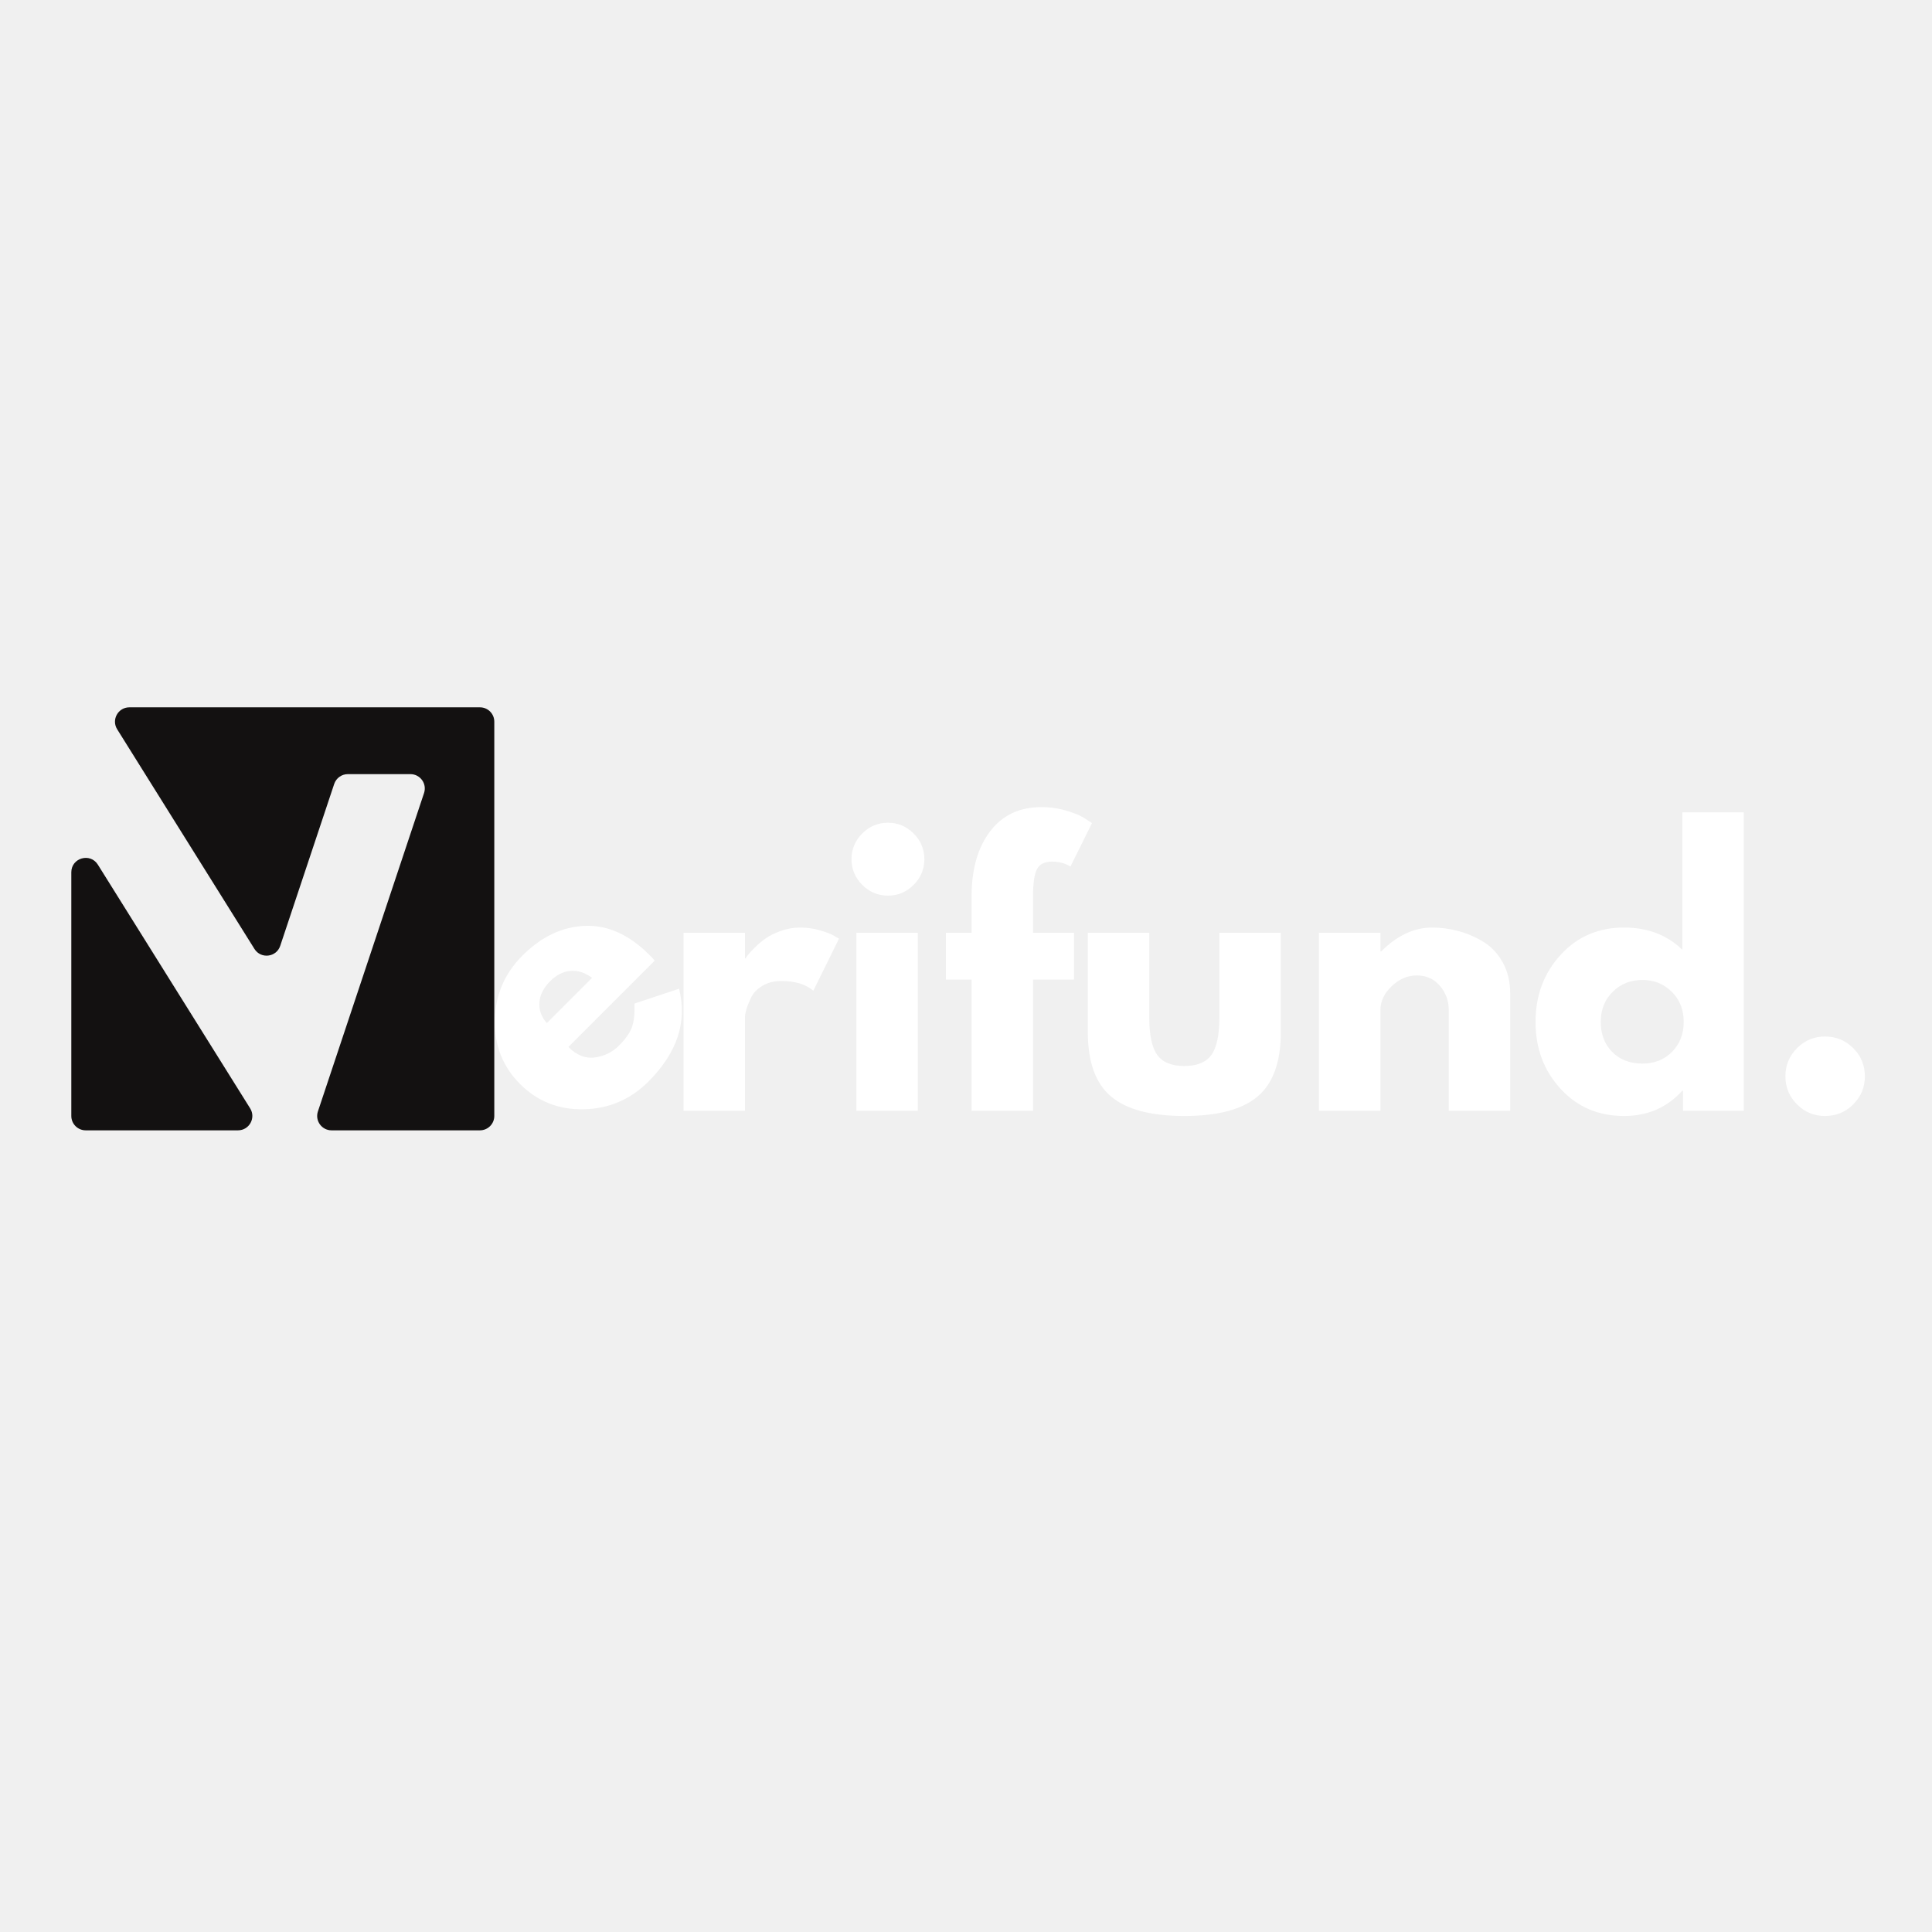
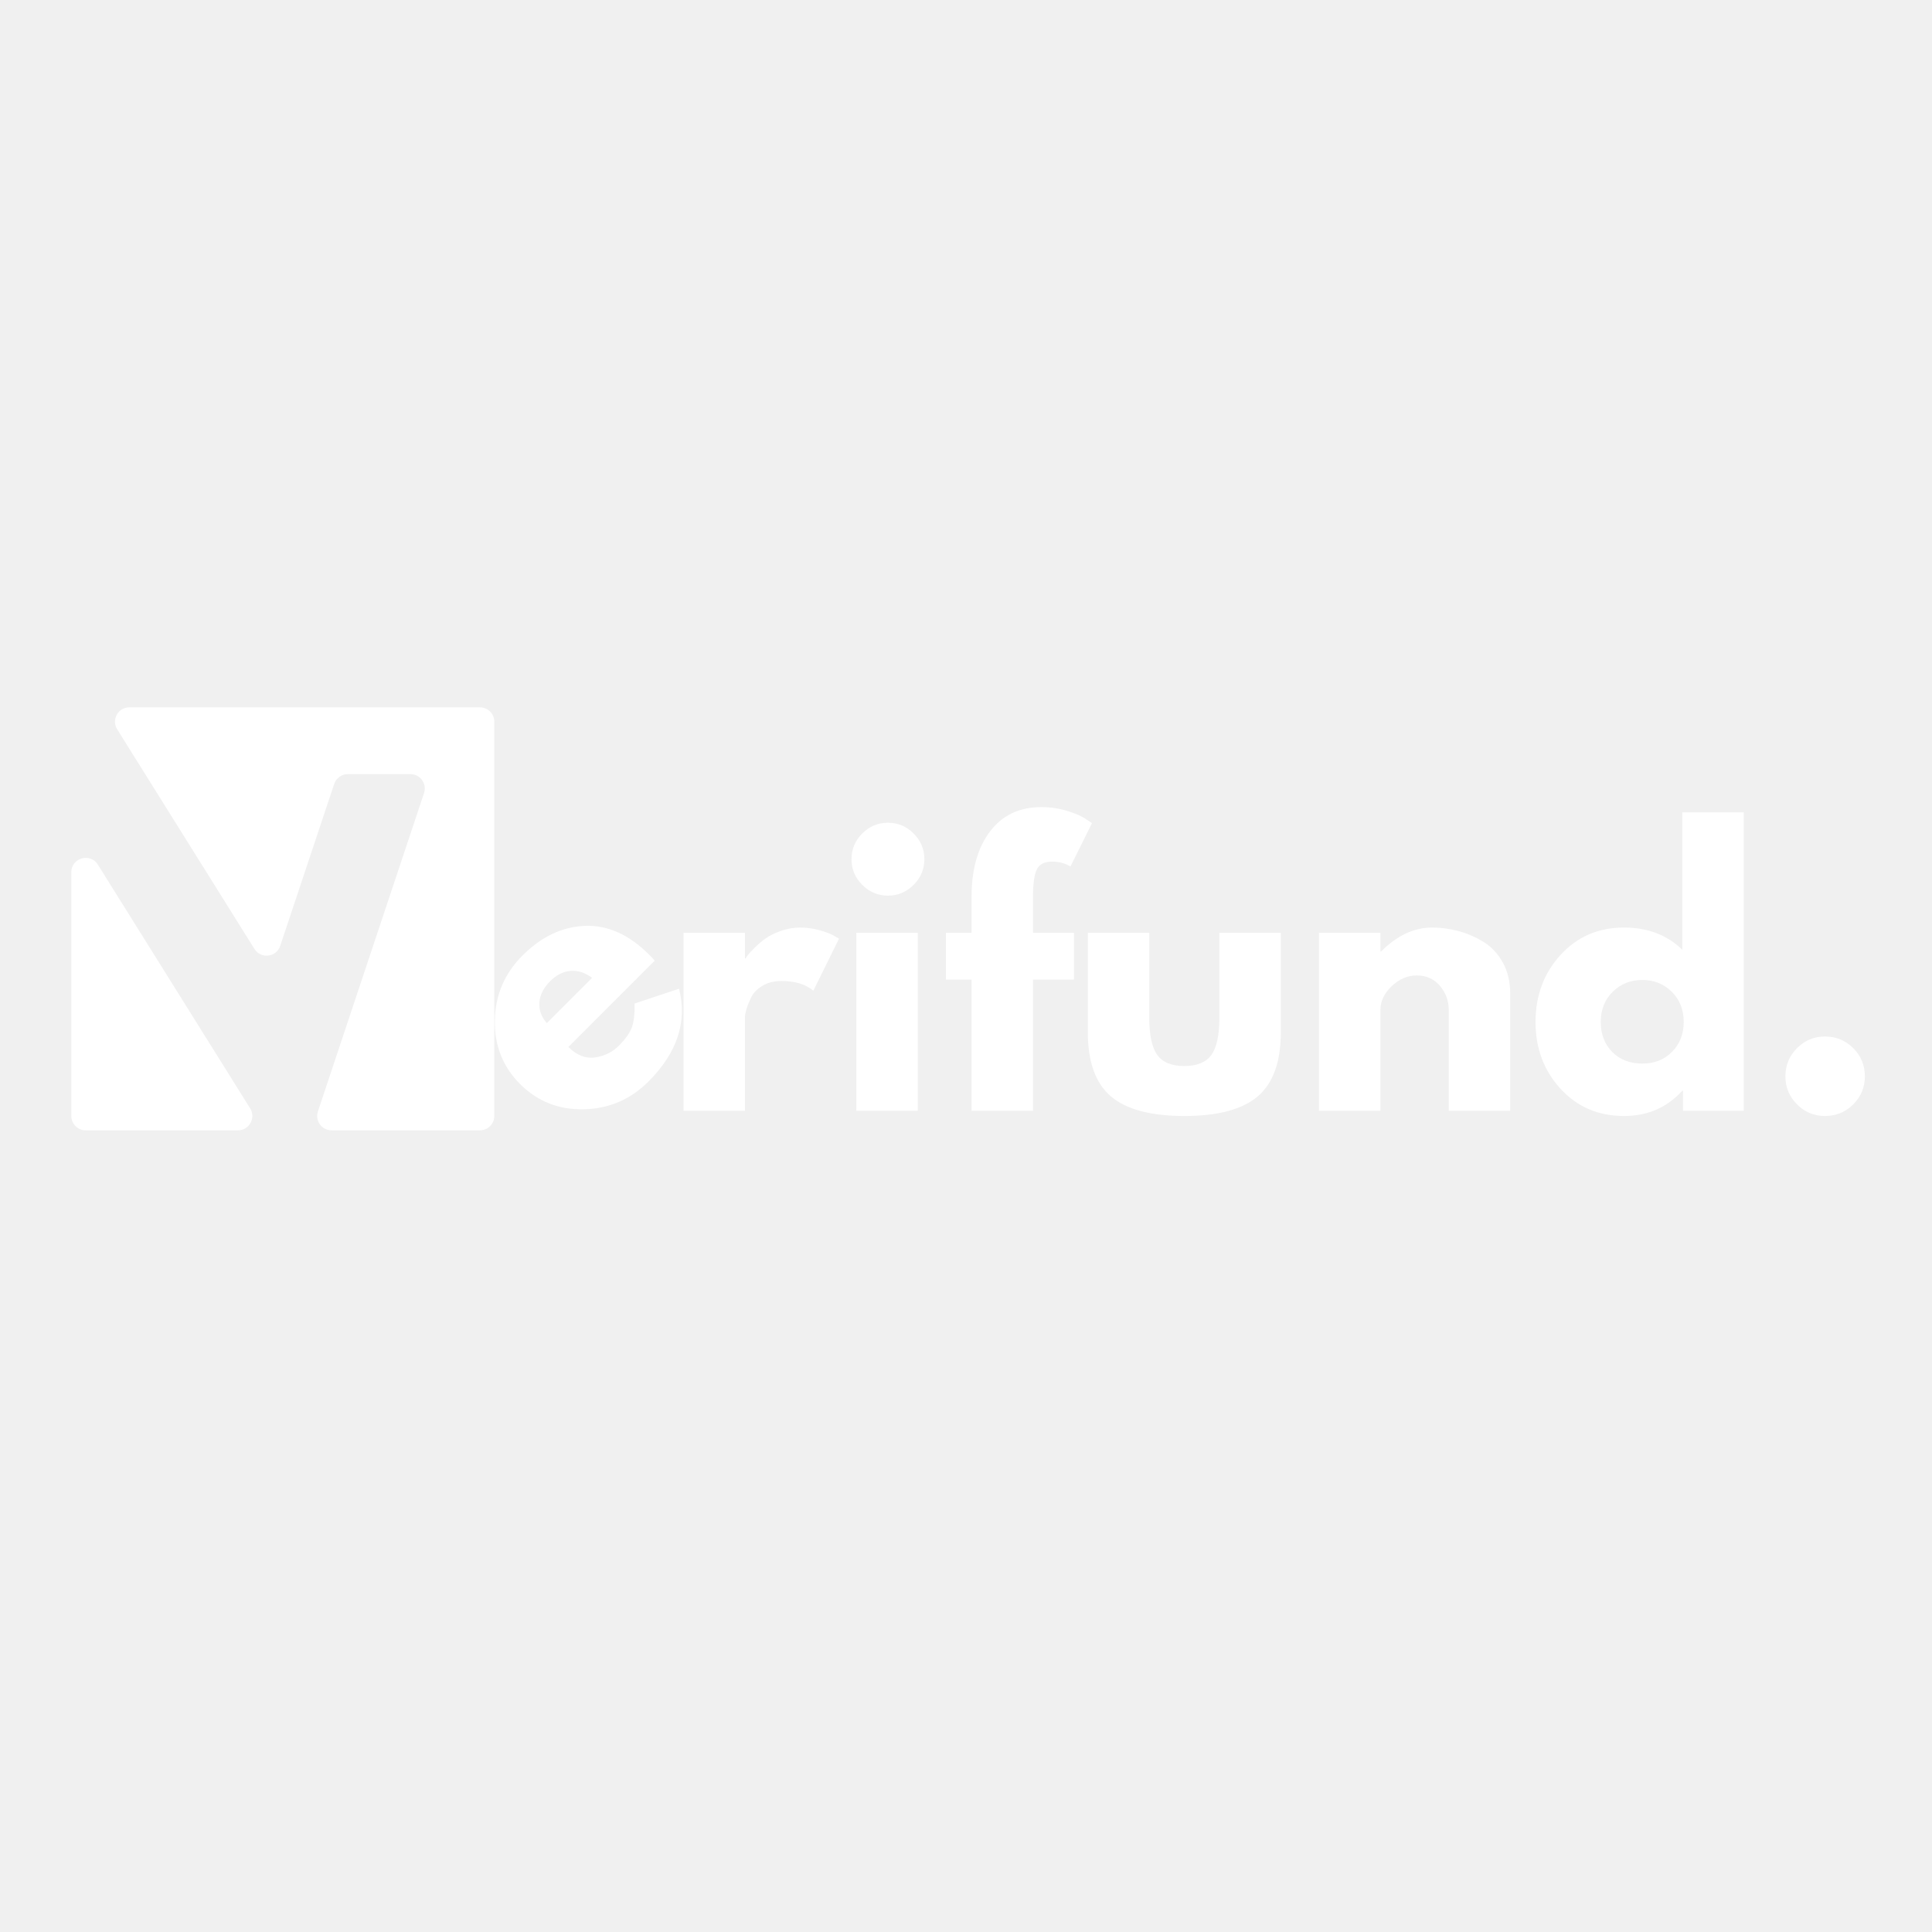
<svg xmlns="http://www.w3.org/2000/svg" width="2000" zoomAndPan="magnify" viewBox="0 0 1500 1500" height="2000" preserveAspectRatio="xMidYMid meet" version="1.0">
  <defs>
    <g />
-     <clipPath id="5da38ffaf2">
+     <clipPath id="b2c9492119">
      <path d="M 55.367 549.168 L 383.867 549.168 L 383.867 877.668 L 55.367 877.668 Z M 55.367 549.168 " clip-rule="nonzero" />
    </clipPath>
-     <clipPath id="eab36a12b6">
+     <clipPath id="0cf3e8ef6d">
      <rect x="0" width="951" y="0" height="338" />
    </clipPath>
-     <clipPath id="1d4e8114d9">
+     <clipPath id="9fc4320ce0">
      <rect x="0" width="335" y="0" height="335" />
    </clipPath>
  </defs>
-   <g clip-path="url(#5da38ffaf2)">
-     <path fill="#131111" d="M 194.223 860.531 C 198.855 867.957 193.52 877.586 184.766 877.586 L 66.52 877.586 C 60.363 877.586 55.367 872.59 55.367 866.434 L 55.367 677.23 C 55.367 666.027 70.043 661.82 75.977 671.312 Z M 372.633 549.168 L 100.434 549.168 C 91.676 549.168 86.34 558.793 90.977 566.219 L 197.539 736.727 C 202.535 744.73 214.59 743.297 217.566 734.352 L 259.469 608.664 C 260.988 604.117 265.25 601.039 270.035 601.039 L 318.66 601.039 C 326.27 601.039 331.641 608.496 329.23 615.711 L 246.828 862.91 C 244.418 870.129 249.789 877.586 257.398 877.586 L 372.617 877.586 C 378.773 877.586 383.77 872.59 383.77 866.434 L 383.77 560.316 C 383.785 554.16 378.793 549.168 372.633 549.168 Z M 372.633 549.168 " fill-opacity="1" fill-rule="nonzero" />
+   <g clip-path="url(#b2c9492119)">
+     <path fill="#ffffff" d="M 194.223 860.531 C 198.855 867.957 193.52 877.586 184.766 877.586 L 66.52 877.586 C 60.363 877.586 55.367 872.59 55.367 866.434 L 55.367 677.23 C 55.367 666.027 70.043 661.82 75.977 671.312 Z M 372.633 549.168 L 100.434 549.168 C 91.676 549.168 86.34 558.793 90.977 566.219 L 197.539 736.727 C 202.535 744.73 214.59 743.297 217.566 734.352 L 259.469 608.664 C 260.988 604.117 265.25 601.039 270.035 601.039 L 318.66 601.039 C 326.27 601.039 331.641 608.496 329.23 615.711 L 246.828 862.91 C 244.418 870.129 249.789 877.586 257.398 877.586 L 372.617 877.586 C 378.773 877.586 383.77 872.59 383.77 866.434 L 383.77 560.316 C 383.785 554.16 378.793 549.168 372.633 549.168 Z M 372.633 549.168 " fill-opacity="1" fill-rule="nonzero" />
  </g>
  <g transform="matrix(1, 0, 0, 1, 514, 620)">
-     <g clip-path="url(#eab36a12b6)">
+     <g clip-path="url(#0cf3e8ef6d)">
      <g fill="#ffffff" fill-opacity="1">
        <g transform="translate(0.534208, 242.4061)">
          <g>
            <path d="M 16.172 0 L 16.172 -138.219 L 63.859 -138.219 L 63.859 -118.281 L 64.391 -118.281 C 64.754 -119 65.336 -119.895 66.141 -120.969 C 66.953 -122.051 68.703 -123.938 71.391 -126.625 C 74.086 -129.32 76.961 -131.75 80.016 -133.906 C 83.078 -136.062 87.031 -137.992 91.875 -139.703 C 96.727 -141.41 101.672 -142.266 106.703 -142.266 C 111.91 -142.266 117.023 -141.547 122.047 -140.109 C 127.078 -138.672 130.766 -137.234 133.109 -135.797 L 136.875 -133.641 L 116.938 -93.219 C 111.008 -98.25 102.742 -100.766 92.141 -100.766 C 86.398 -100.766 81.461 -99.504 77.328 -96.984 C 73.191 -94.473 70.27 -91.422 68.562 -87.828 C 66.863 -84.242 65.656 -81.191 64.938 -78.672 C 64.219 -76.16 63.859 -74.188 63.859 -72.75 L 63.859 0 Z M 16.172 0 " />
          </g>
        </g>
      </g>
      <g fill="#ffffff" fill-opacity="1">
        <g transform="translate(134.7162, 242.4061)">
          <g>
            <path d="M 20.734 -215.281 C 26.305 -220.852 32.953 -223.641 40.672 -223.641 C 48.398 -223.641 55.047 -220.852 60.609 -215.281 C 66.18 -209.707 68.969 -203.055 68.969 -195.328 C 68.969 -187.609 66.18 -180.961 60.609 -175.391 C 55.047 -169.828 48.398 -167.047 40.672 -167.047 C 32.953 -167.047 26.305 -169.828 20.734 -175.391 C 15.172 -180.961 12.391 -187.609 12.391 -195.328 C 12.391 -203.055 15.172 -209.707 20.734 -215.281 Z M 16.172 -138.219 L 16.172 0 L 63.859 0 L 63.859 -138.219 Z M 16.172 -138.219 " />
          </g>
        </g>
      </g>
      <g fill="#ffffff" fill-opacity="1">
        <g transform="translate(216.0875, 242.4061)">
          <g>
            <path d="M 24.25 -138.219 L 24.25 -167.594 C 24.426 -188.25 29.273 -204.773 38.797 -217.172 C 48.316 -229.566 61.52 -235.766 78.406 -235.766 C 85.594 -235.766 92.461 -234.727 99.016 -232.656 C 105.578 -230.594 110.289 -228.484 113.156 -226.328 L 117.75 -223.359 L 101.047 -189.688 C 96.734 -192.195 91.973 -193.453 86.766 -193.453 C 80.836 -193.453 76.883 -191.43 74.906 -187.391 C 72.926 -183.348 71.938 -176.301 71.938 -166.25 L 71.938 -138.219 L 103.734 -138.219 L 103.734 -101.844 L 71.938 -101.844 L 71.938 0 L 24.25 0 L 24.25 -101.844 L 4.312 -101.844 L 4.312 -138.219 Z M 24.25 -138.219 " />
          </g>
        </g>
      </g>
      <g fill="#ffffff" fill-opacity="1">
        <g transform="translate(317.1281, 242.4061)">
          <g>
            <path d="M 61.156 -138.219 L 61.156 -72.484 C 61.156 -58.828 63.223 -49.125 67.359 -43.375 C 71.492 -37.625 78.5 -34.75 88.375 -34.75 C 98.25 -34.75 105.254 -37.625 109.391 -43.375 C 113.523 -49.125 115.594 -58.828 115.594 -72.484 L 115.594 -138.219 L 163.281 -138.219 L 163.281 -60.891 C 163.281 -37.898 157.305 -21.328 145.359 -11.172 C 133.41 -1.023 114.414 4.047 88.375 4.047 C 62.332 4.047 43.336 -1.023 31.391 -11.172 C 19.441 -21.328 13.469 -37.898 13.469 -60.891 L 13.469 -138.219 Z M 61.156 -138.219 " />
          </g>
        </g>
      </g>
      <g fill="#ffffff" fill-opacity="1">
        <g transform="translate(493.8819, 242.4061)">
          <g>
            <path d="M 16.172 0 L 16.172 -138.219 L 63.859 -138.219 L 63.859 -123.672 L 64.391 -123.672 C 76.785 -136.066 89.988 -142.266 104 -142.266 C 110.82 -142.266 117.602 -141.363 124.344 -139.562 C 131.082 -137.77 137.551 -134.988 143.75 -131.219 C 149.945 -127.445 154.973 -122.102 158.828 -115.188 C 162.691 -108.27 164.625 -100.227 164.625 -91.062 L 164.625 0 L 116.938 0 L 116.938 -78.141 C 116.938 -85.328 114.645 -91.613 110.062 -97 C 105.477 -102.383 99.504 -105.078 92.141 -105.078 C 84.961 -105.078 78.453 -102.289 72.609 -96.719 C 66.773 -91.156 63.859 -84.961 63.859 -78.141 L 63.859 0 Z M 16.172 0 " />
          </g>
        </g>
      </g>
      <g fill="#ffffff" fill-opacity="1">
        <g transform="translate(671.9828, 242.4061)">
          <g>
            <path d="M 25.594 -17.109 C 12.664 -31.211 6.203 -48.5 6.203 -68.969 C 6.203 -89.445 12.664 -106.781 25.594 -120.969 C 38.531 -135.164 54.969 -142.266 74.906 -142.266 C 93.227 -142.266 108.316 -136.516 120.172 -125.016 L 120.172 -231.719 L 167.859 -231.719 L 167.859 0 L 120.703 0 L 120.703 -15.625 L 120.172 -15.625 C 108.316 -2.508 93.227 4.047 74.906 4.047 C 54.969 4.047 38.531 -3.004 25.594 -17.109 Z M 66.141 -92.406 C 59.941 -86.301 56.844 -78.488 56.844 -68.969 C 56.844 -59.457 59.805 -51.691 65.734 -45.672 C 71.672 -39.648 79.488 -36.641 89.188 -36.641 C 98.52 -36.641 106.195 -39.691 112.219 -45.797 C 118.238 -51.91 121.25 -59.633 121.25 -68.969 C 121.25 -78.488 118.148 -86.301 111.953 -92.406 C 105.754 -98.52 98.164 -101.578 89.188 -101.578 C 80.02 -101.578 72.336 -98.52 66.141 -92.406 Z M 66.141 -92.406 " />
          </g>
        </g>
      </g>
      <g fill="#ffffff" fill-opacity="1">
        <g transform="translate(856.0114, 242.4061)">
          <g>
            <path d="M 46.875 -57.656 C 55.5 -57.656 62.82 -54.645 68.844 -48.625 C 74.863 -42.613 77.875 -35.297 77.875 -26.672 C 77.875 -18.234 74.863 -11.004 68.844 -4.984 C 62.82 1.035 55.5 4.047 46.875 4.047 C 38.438 4.047 31.207 1.035 25.188 -4.984 C 19.176 -11.004 16.172 -18.234 16.172 -26.672 C 16.172 -35.297 19.176 -42.613 25.188 -48.625 C 31.207 -54.645 38.438 -57.656 46.875 -57.656 Z M 46.875 -57.656 " />
          </g>
        </g>
      </g>
    </g>
  </g>
  <g transform="matrix(1, 0, 0, 1, 284, 621)">
-     <g clip-path="url(#1d4e8114d9)">
+     <g clip-path="url(#9fc4320ce0)">
      <g fill="#ffffff" fill-opacity="1">
        <g transform="translate(161.8062, 270.9424)">
          <g>
            <path d="M 62.5 -146.094 L -4.516 -79.078 C 1.973 -72.586 8.879 -69.879 16.203 -70.953 C 23.535 -72.035 29.664 -75.039 34.594 -79.969 C 39.758 -85.133 43.148 -89.91 44.766 -94.297 C 46.379 -98.68 47.066 -104.836 46.828 -112.766 L 81.422 -124.297 C 87.898 -98.586 79.973 -74.566 57.641 -52.234 C 43.711 -38.305 26.988 -31.129 7.469 -30.703 C -12.039 -30.285 -28.52 -36.801 -41.969 -50.25 C -55.426 -63.707 -61.973 -80.223 -61.609 -99.797 C -61.242 -119.367 -54.098 -136.117 -40.172 -150.047 C -25.516 -164.703 -9.363 -172.391 8.281 -173.109 C 25.926 -173.828 42.617 -166.316 58.359 -150.578 C 60.516 -148.422 61.895 -146.926 62.5 -146.094 Z M -21.25 -97.625 L 13.875 -132.75 C 8.352 -136.832 2.77 -138.633 -2.875 -138.156 C -8.531 -137.688 -13.758 -135.051 -18.562 -130.25 C -23.844 -124.969 -26.66 -119.379 -27.016 -113.484 C -27.379 -107.598 -25.457 -102.312 -21.25 -97.625 Z M -21.25 -97.625 " />
          </g>
        </g>
      </g>
    </g>
  </g>
</svg>
